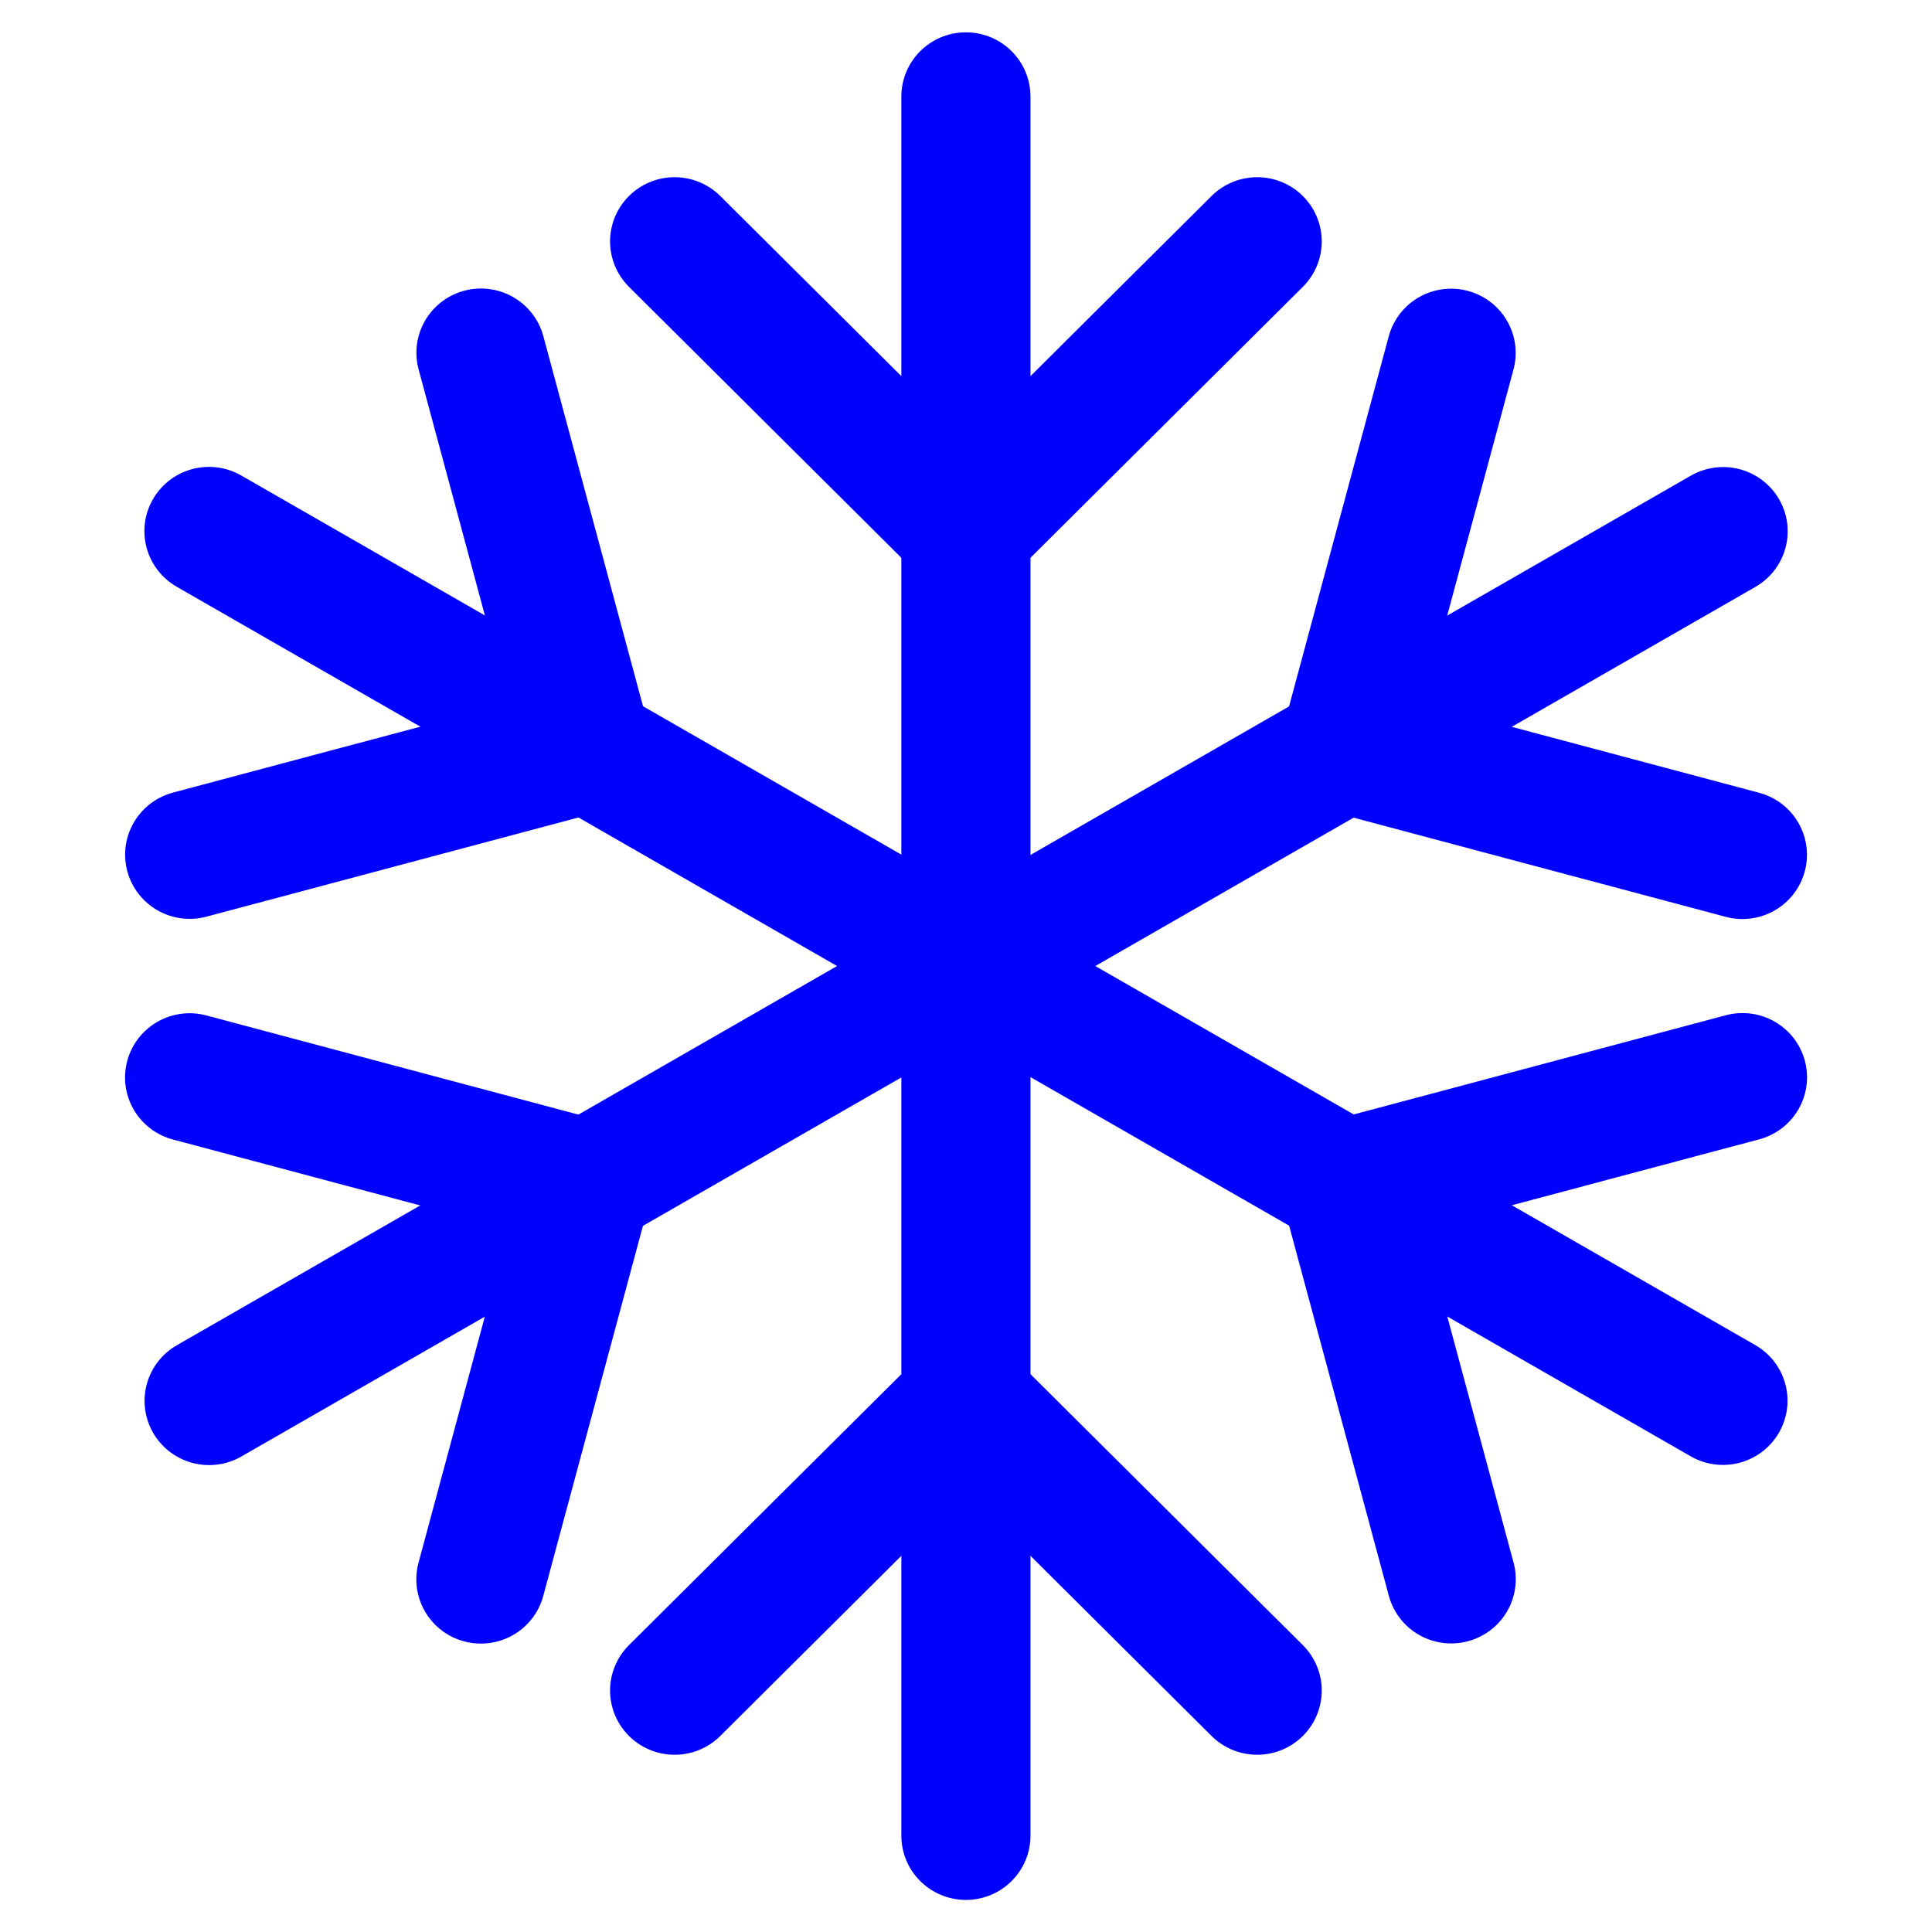
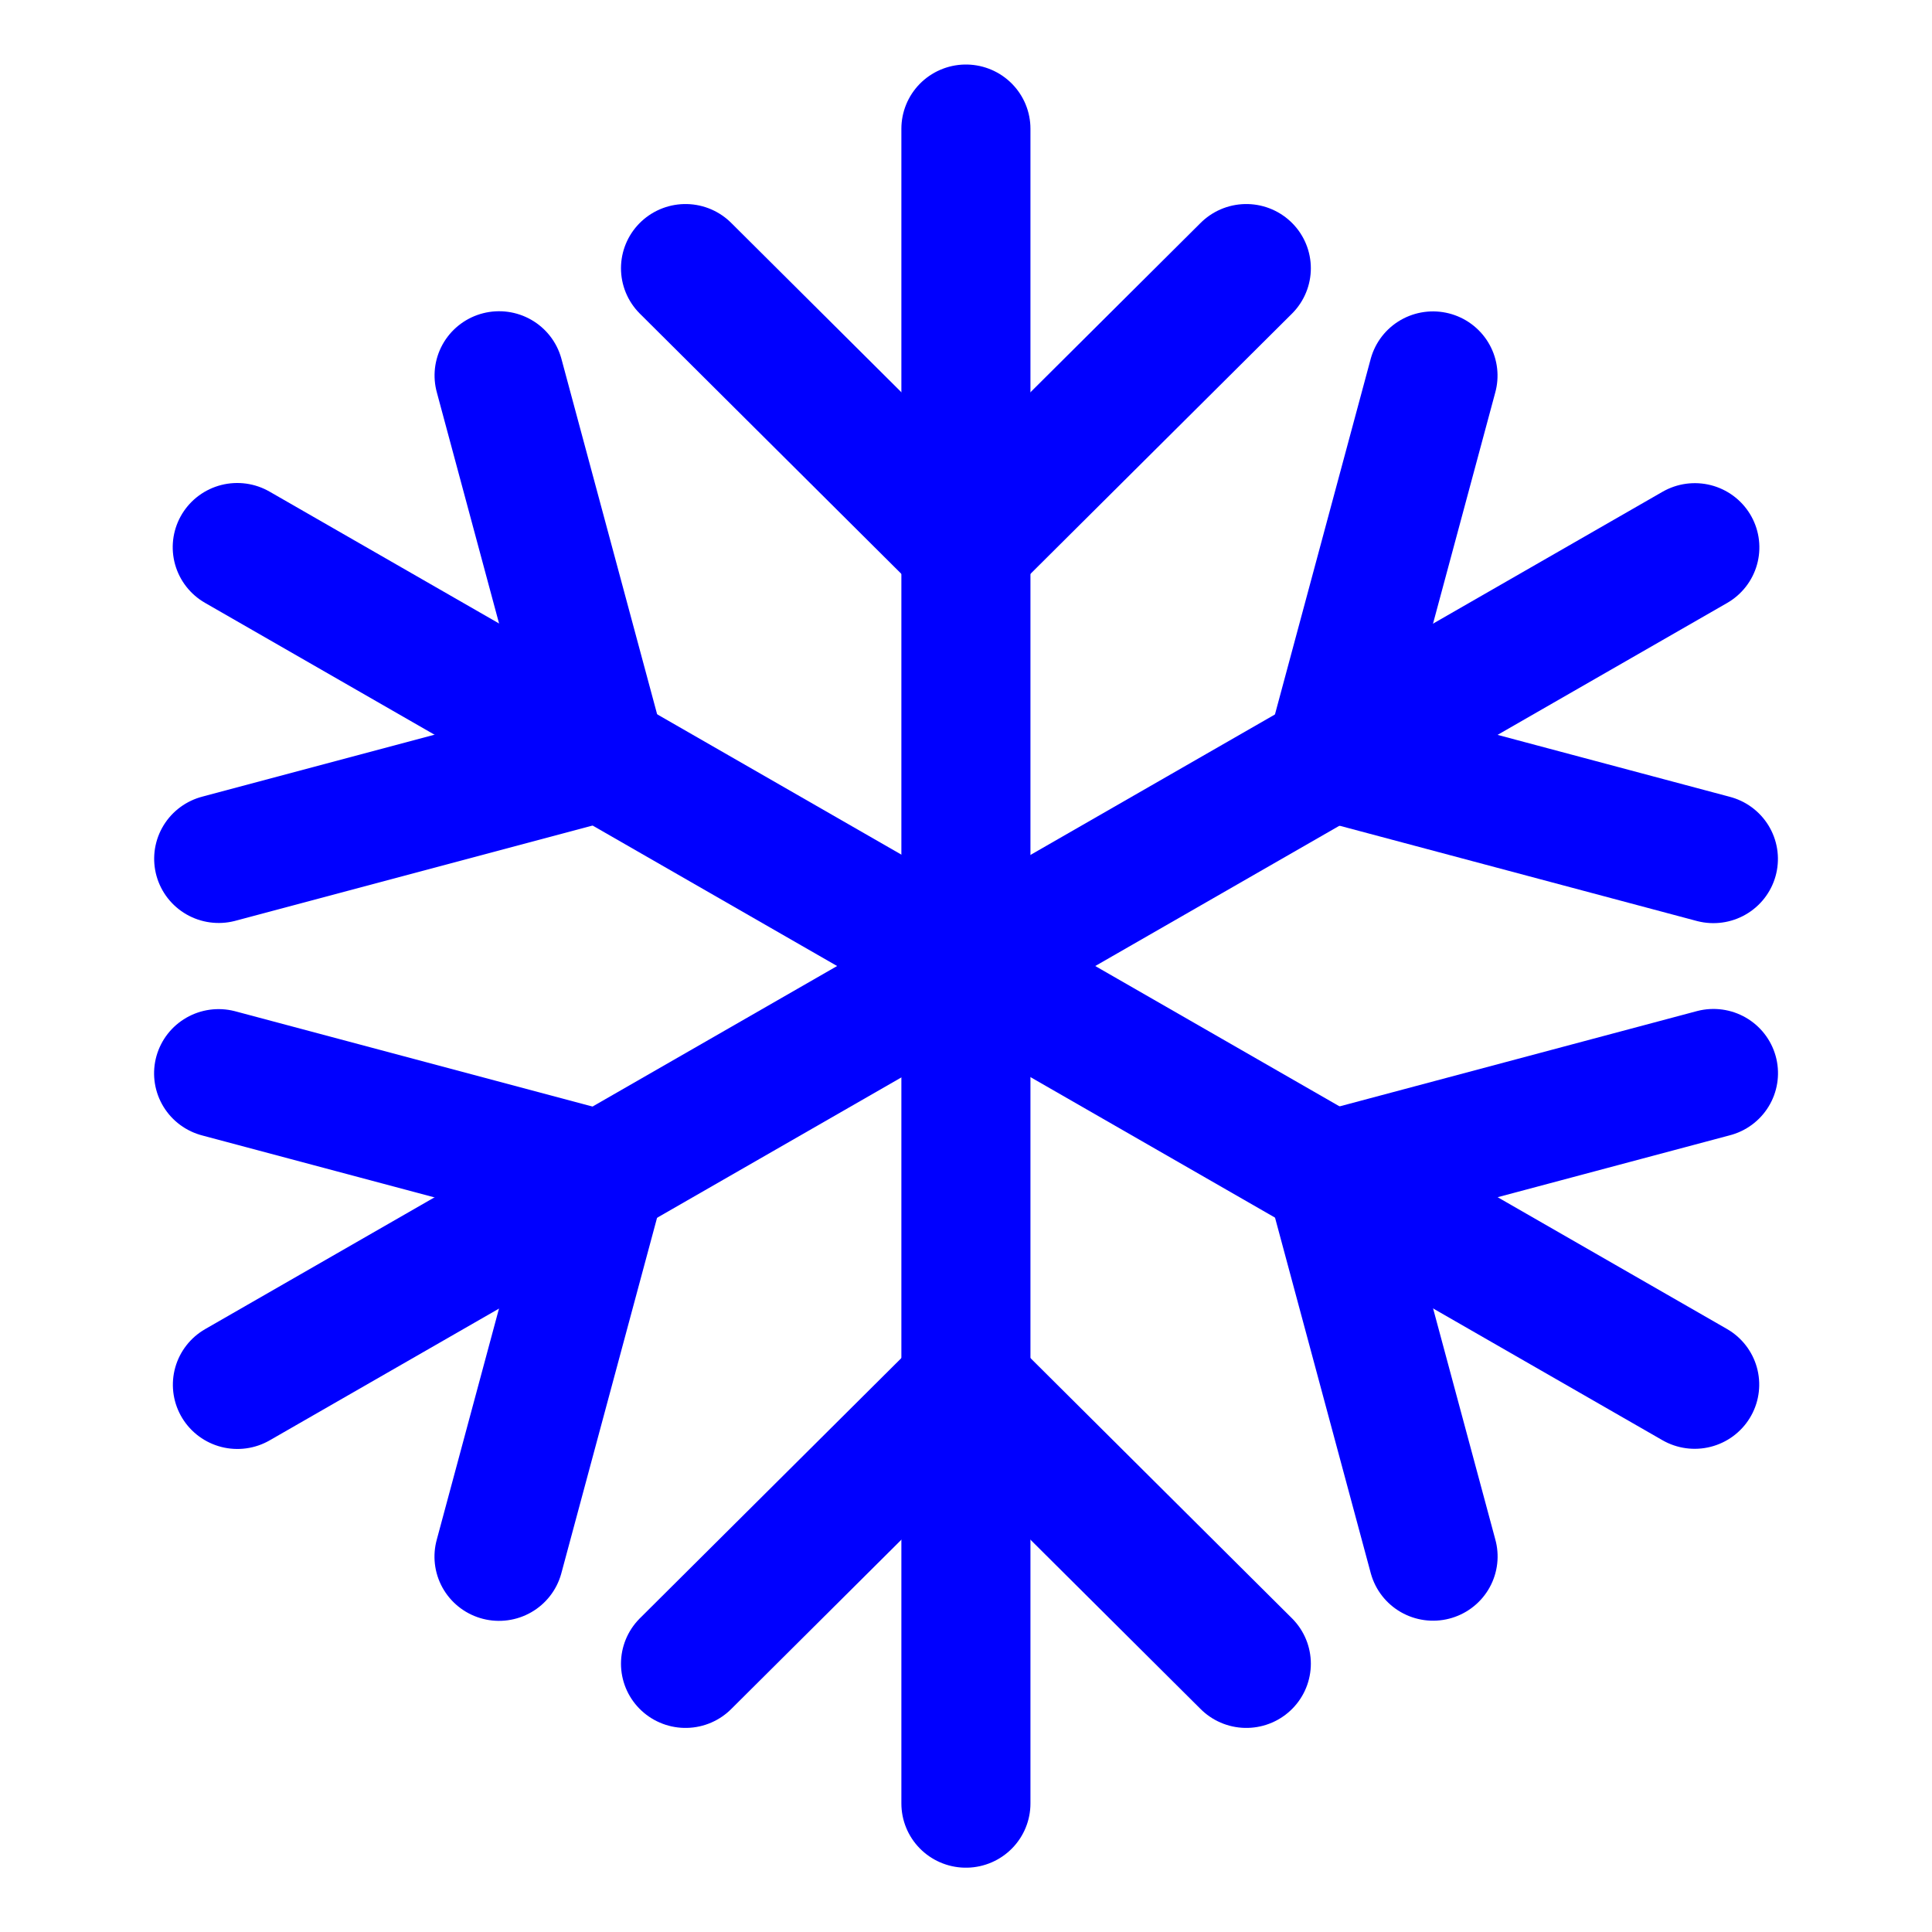
<svg xmlns="http://www.w3.org/2000/svg" width="60" height="60" viewBox="0 0 15.875 15.875" version="1.1" id="svg1">
  <defs id="defs1" />
  <g id="layer1" transform="translate(0,-281.125)">
-     <g id="g1" transform="matrix(2.262194,0,0,2.250459,-10.01866,-361.4606)" style="stroke:#0000ff;stroke-width:0.469;stroke-dasharray:none;stroke-opacity:1">
-       <g id="g441" transform="rotate(120,7.154714,291.9839)" style="stroke:#0000ff;stroke-width:0.469;stroke-dasharray:none;stroke-opacity:1">
-         <path style="fill:none;stroke:#0000ff;stroke-width:0.469;stroke-linecap:round;stroke-linejoin:round;stroke-dasharray:none;stroke-opacity:1" d="m 4.233,289.592 v 6.35" id="path278" />
-         <path style="fill:none;stroke:#0000ff;stroke-width:0.469;stroke-linecap:round;stroke-linejoin:round;stroke-dasharray:none;stroke-opacity:1" d="m 3.175,295.412 1.058,-1.058 1.058,1.058" id="path286" />
-         <path style="fill:none;stroke:#0000ff;stroke-width:0.469;stroke-linecap:round;stroke-linejoin:round;stroke-dasharray:none;stroke-opacity:1" d="m 3.175,290.121 1.058,1.058 1.058,-1.058" id="path290" />
+     <g id="g1" transform="matrix(2.177676,0,0,2.1671,-9.347798,-337.3647)" style="stroke:#0000ff;stroke-width:0.487;stroke-dasharray:none;stroke-opacity:1">
+       <g id="g441" transform="rotate(120,7.154714,291.9839)" style="stroke:#0000ff;stroke-width:0.487;stroke-dasharray:none;stroke-opacity:1">
+         <path style="fill:none;stroke:#0000ff;stroke-width:0.487;stroke-linecap:round;stroke-linejoin:round;stroke-dasharray:none;stroke-opacity:1" d="m 4.233,289.592 v 6.35" id="path278" />
+         <path style="fill:none;stroke:#0000ff;stroke-width:0.487;stroke-linecap:round;stroke-linejoin:round;stroke-dasharray:none;stroke-opacity:1" d="m 3.175,295.412 1.058,-1.058 1.058,1.058" id="path286" />
+         <path style="fill:none;stroke:#0000ff;stroke-width:0.487;stroke-linecap:round;stroke-linejoin:round;stroke-dasharray:none;stroke-opacity:1" d="m 3.175,290.121 1.058,1.058 1.058,-1.058" id="path290" />
      </g>
-       <g id="g441-5" transform="translate(3.704167,-3.70416)" style="stroke:#0000ff;stroke-width:0.469;stroke-dasharray:none;stroke-opacity:1">
-         <path style="fill:none;stroke:#0000ff;stroke-width:0.469;stroke-linecap:round;stroke-linejoin:round;stroke-dasharray:none;stroke-opacity:1" d="m 4.233,289.592 v 6.35" id="path278-1" />
-         <path style="fill:none;stroke:#0000ff;stroke-width:0.469;stroke-linecap:round;stroke-linejoin:round;stroke-dasharray:none;stroke-opacity:1" d="m 3.175,295.412 1.058,-1.058 1.058,1.058" id="path286-6" />
-         <path style="fill:none;stroke:#0000ff;stroke-width:0.469;stroke-linecap:round;stroke-linejoin:round;stroke-dasharray:none;stroke-opacity:1" d="m 3.175,290.121 1.058,1.058 1.058,-1.058" id="path290-0" />
+       <g id="g441-5" transform="translate(3.704167,-3.70416)" style="stroke:#0000ff;stroke-width:0.487;stroke-dasharray:none;stroke-opacity:1">
+         <path style="fill:none;stroke:#0000ff;stroke-width:0.487;stroke-linecap:round;stroke-linejoin:round;stroke-dasharray:none;stroke-opacity:1" d="m 4.233,289.592 v 6.35" id="path278-1" />
+         <path style="fill:none;stroke:#0000ff;stroke-width:0.487;stroke-linecap:round;stroke-linejoin:round;stroke-dasharray:none;stroke-opacity:1" d="m 3.175,295.412 1.058,-1.058 1.058,1.058" id="path286-6" />
+         <path style="fill:none;stroke:#0000ff;stroke-width:0.487;stroke-linecap:round;stroke-linejoin:round;stroke-dasharray:none;stroke-opacity:1" d="m 3.175,290.121 1.058,1.058 1.058,-1.058" id="path290-0" />
      </g>
-       <g id="g441-2" transform="rotate(-120,5.016118,289.8453)" style="stroke:#0000ff;stroke-width:0.469;stroke-dasharray:none;stroke-opacity:1">
-         <path style="fill:none;stroke:#0000ff;stroke-width:0.469;stroke-linecap:round;stroke-linejoin:round;stroke-dasharray:none;stroke-opacity:1" d="m 4.233,289.592 v 6.35" id="path278-2" />
-         <path style="fill:none;stroke:#0000ff;stroke-width:0.469;stroke-linecap:round;stroke-linejoin:round;stroke-dasharray:none;stroke-opacity:1" d="m 3.175,295.412 1.058,-1.058 1.058,1.058" id="path286-7" />
-         <path style="fill:none;stroke:#0000ff;stroke-width:0.469;stroke-linecap:round;stroke-linejoin:round;stroke-dasharray:none;stroke-opacity:1" d="m 3.175,290.121 1.058,1.058 1.058,-1.058" id="path290-3" />
+       <g id="g441-2" transform="rotate(-120,5.016118,289.8453)" style="stroke:#0000ff;stroke-width:0.487;stroke-dasharray:none;stroke-opacity:1">
+         <path style="fill:none;stroke:#0000ff;stroke-width:0.487;stroke-linecap:round;stroke-linejoin:round;stroke-dasharray:none;stroke-opacity:1" d="m 4.233,289.592 v 6.35" id="path278-2" />
+         <path style="fill:none;stroke:#0000ff;stroke-width:0.487;stroke-linecap:round;stroke-linejoin:round;stroke-dasharray:none;stroke-opacity:1" d="m 3.175,295.412 1.058,-1.058 1.058,1.058" id="path286-7" />
+         <path style="fill:none;stroke:#0000ff;stroke-width:0.487;stroke-linecap:round;stroke-linejoin:round;stroke-dasharray:none;stroke-opacity:1" d="m 3.175,290.121 1.058,1.058 1.058,-1.058" id="path290-3" />
      </g>
    </g>
  </g>
</svg>
